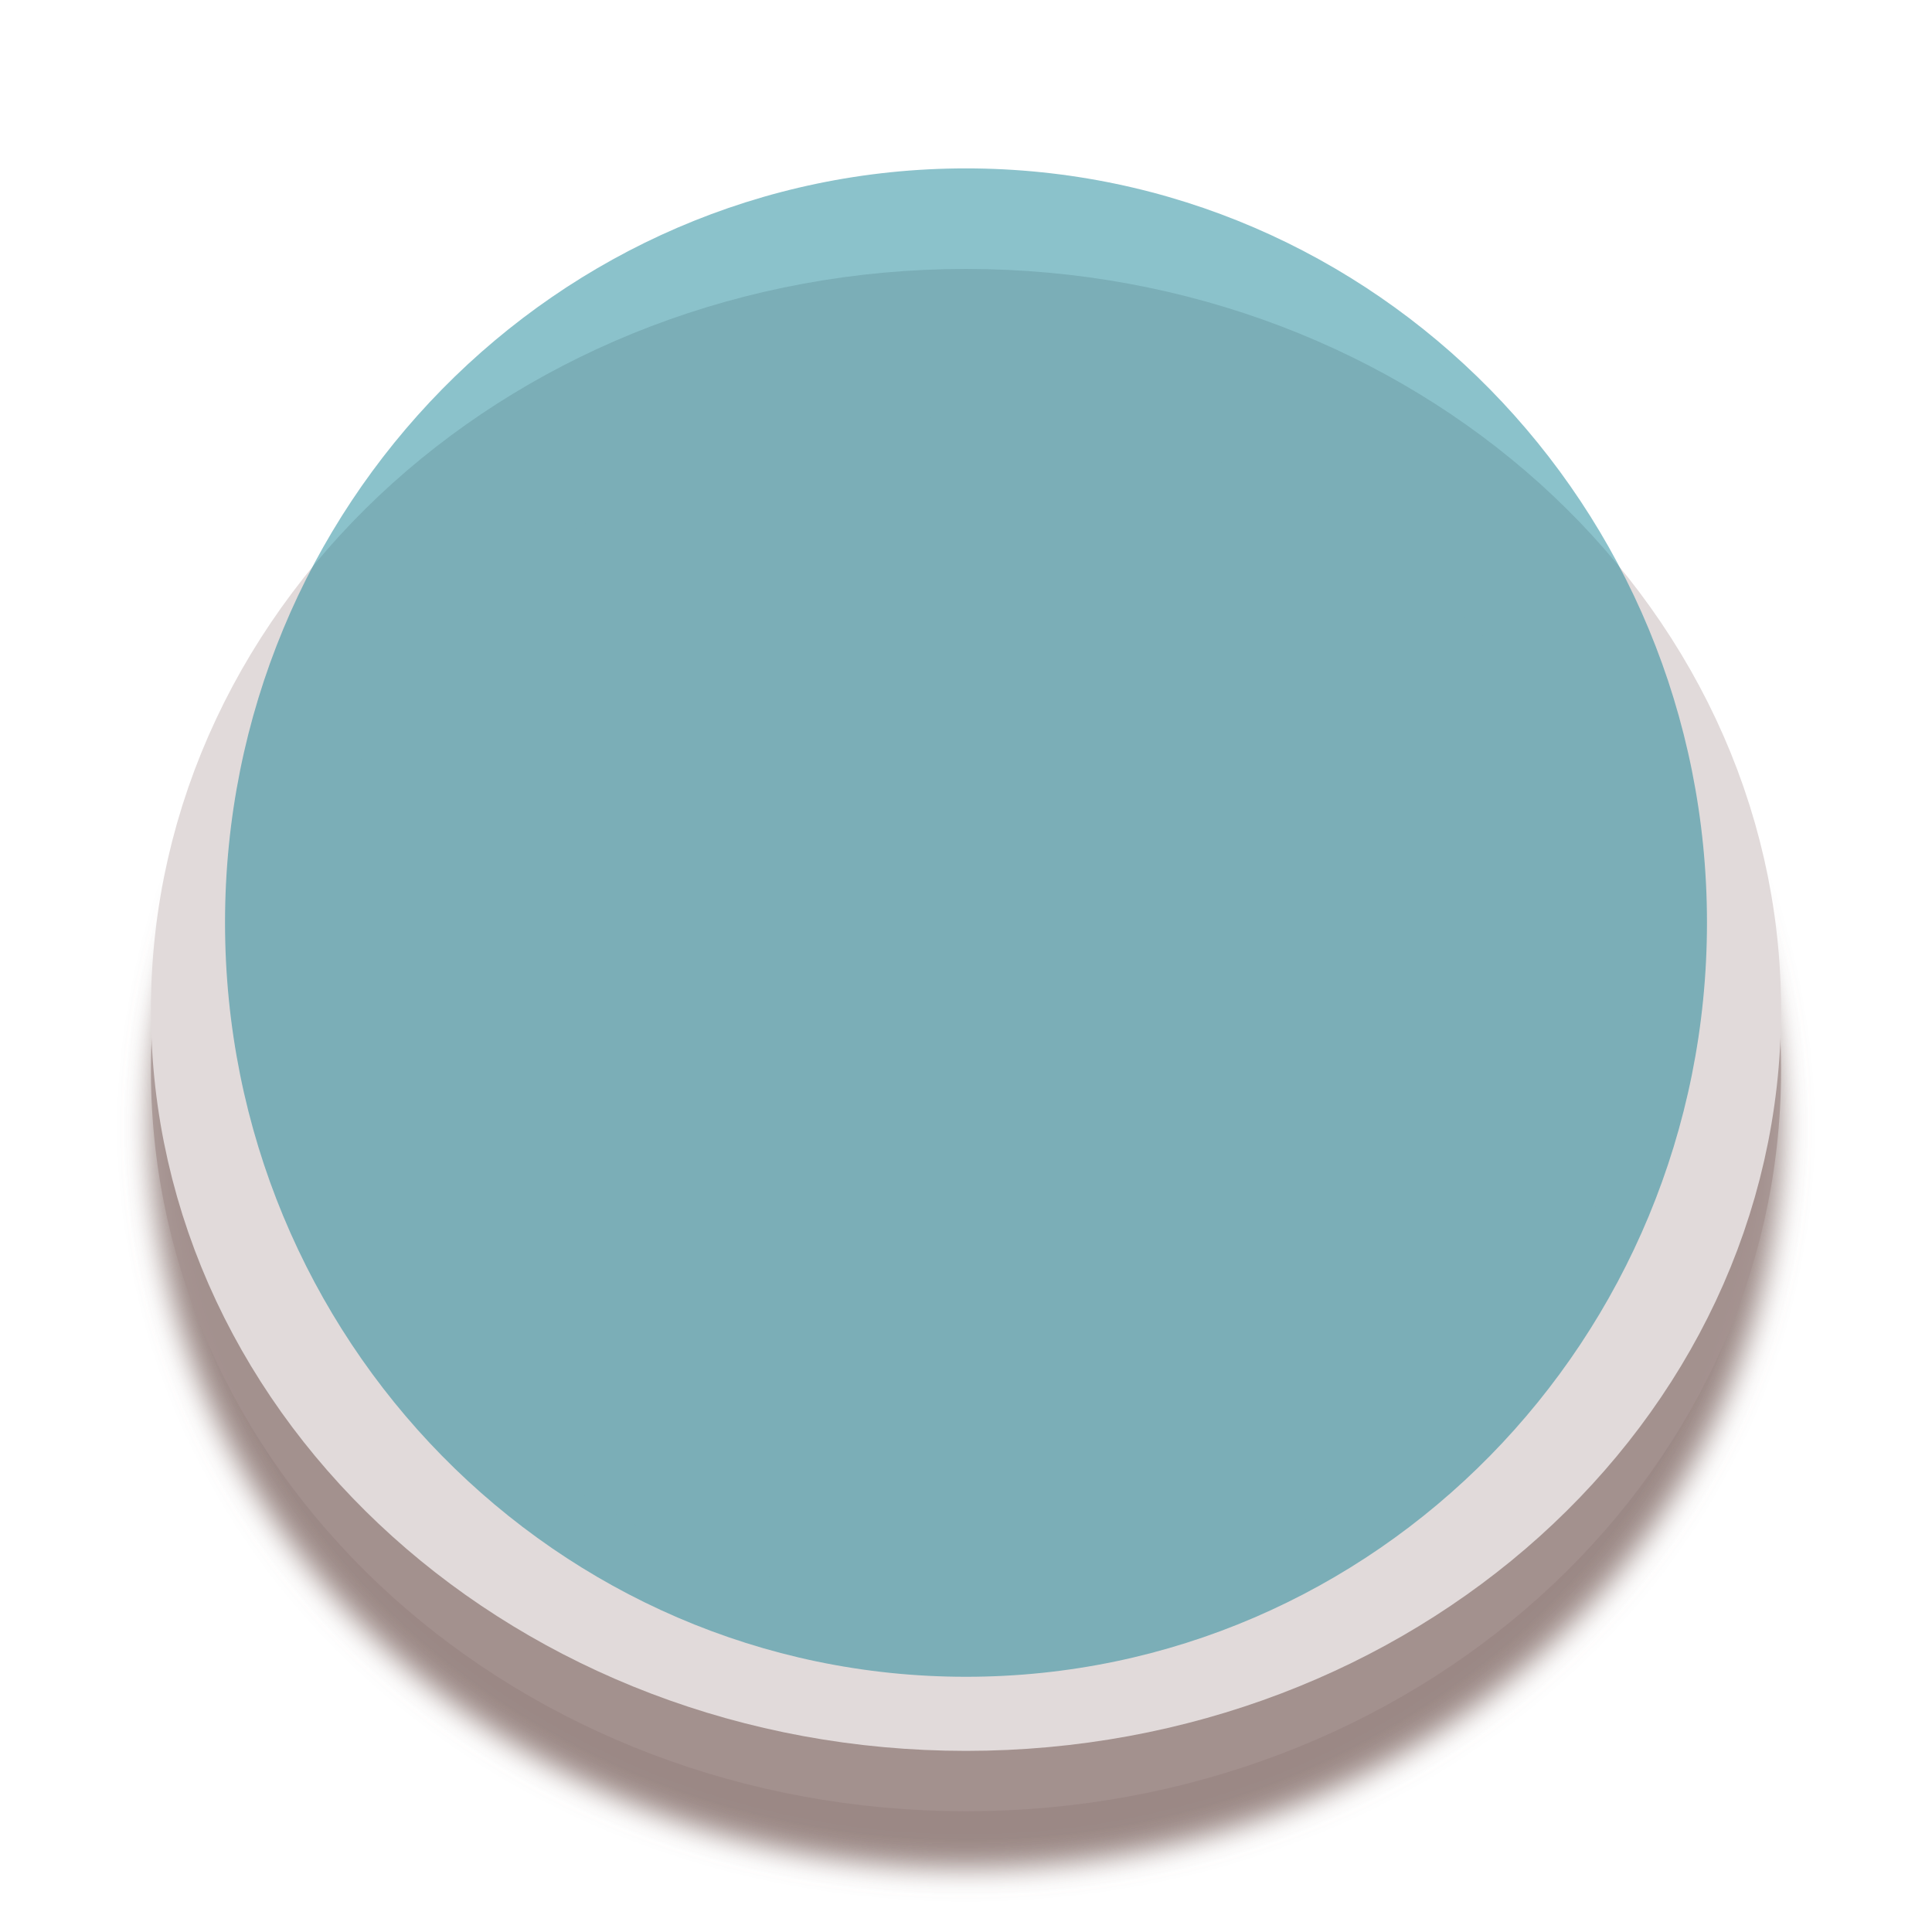
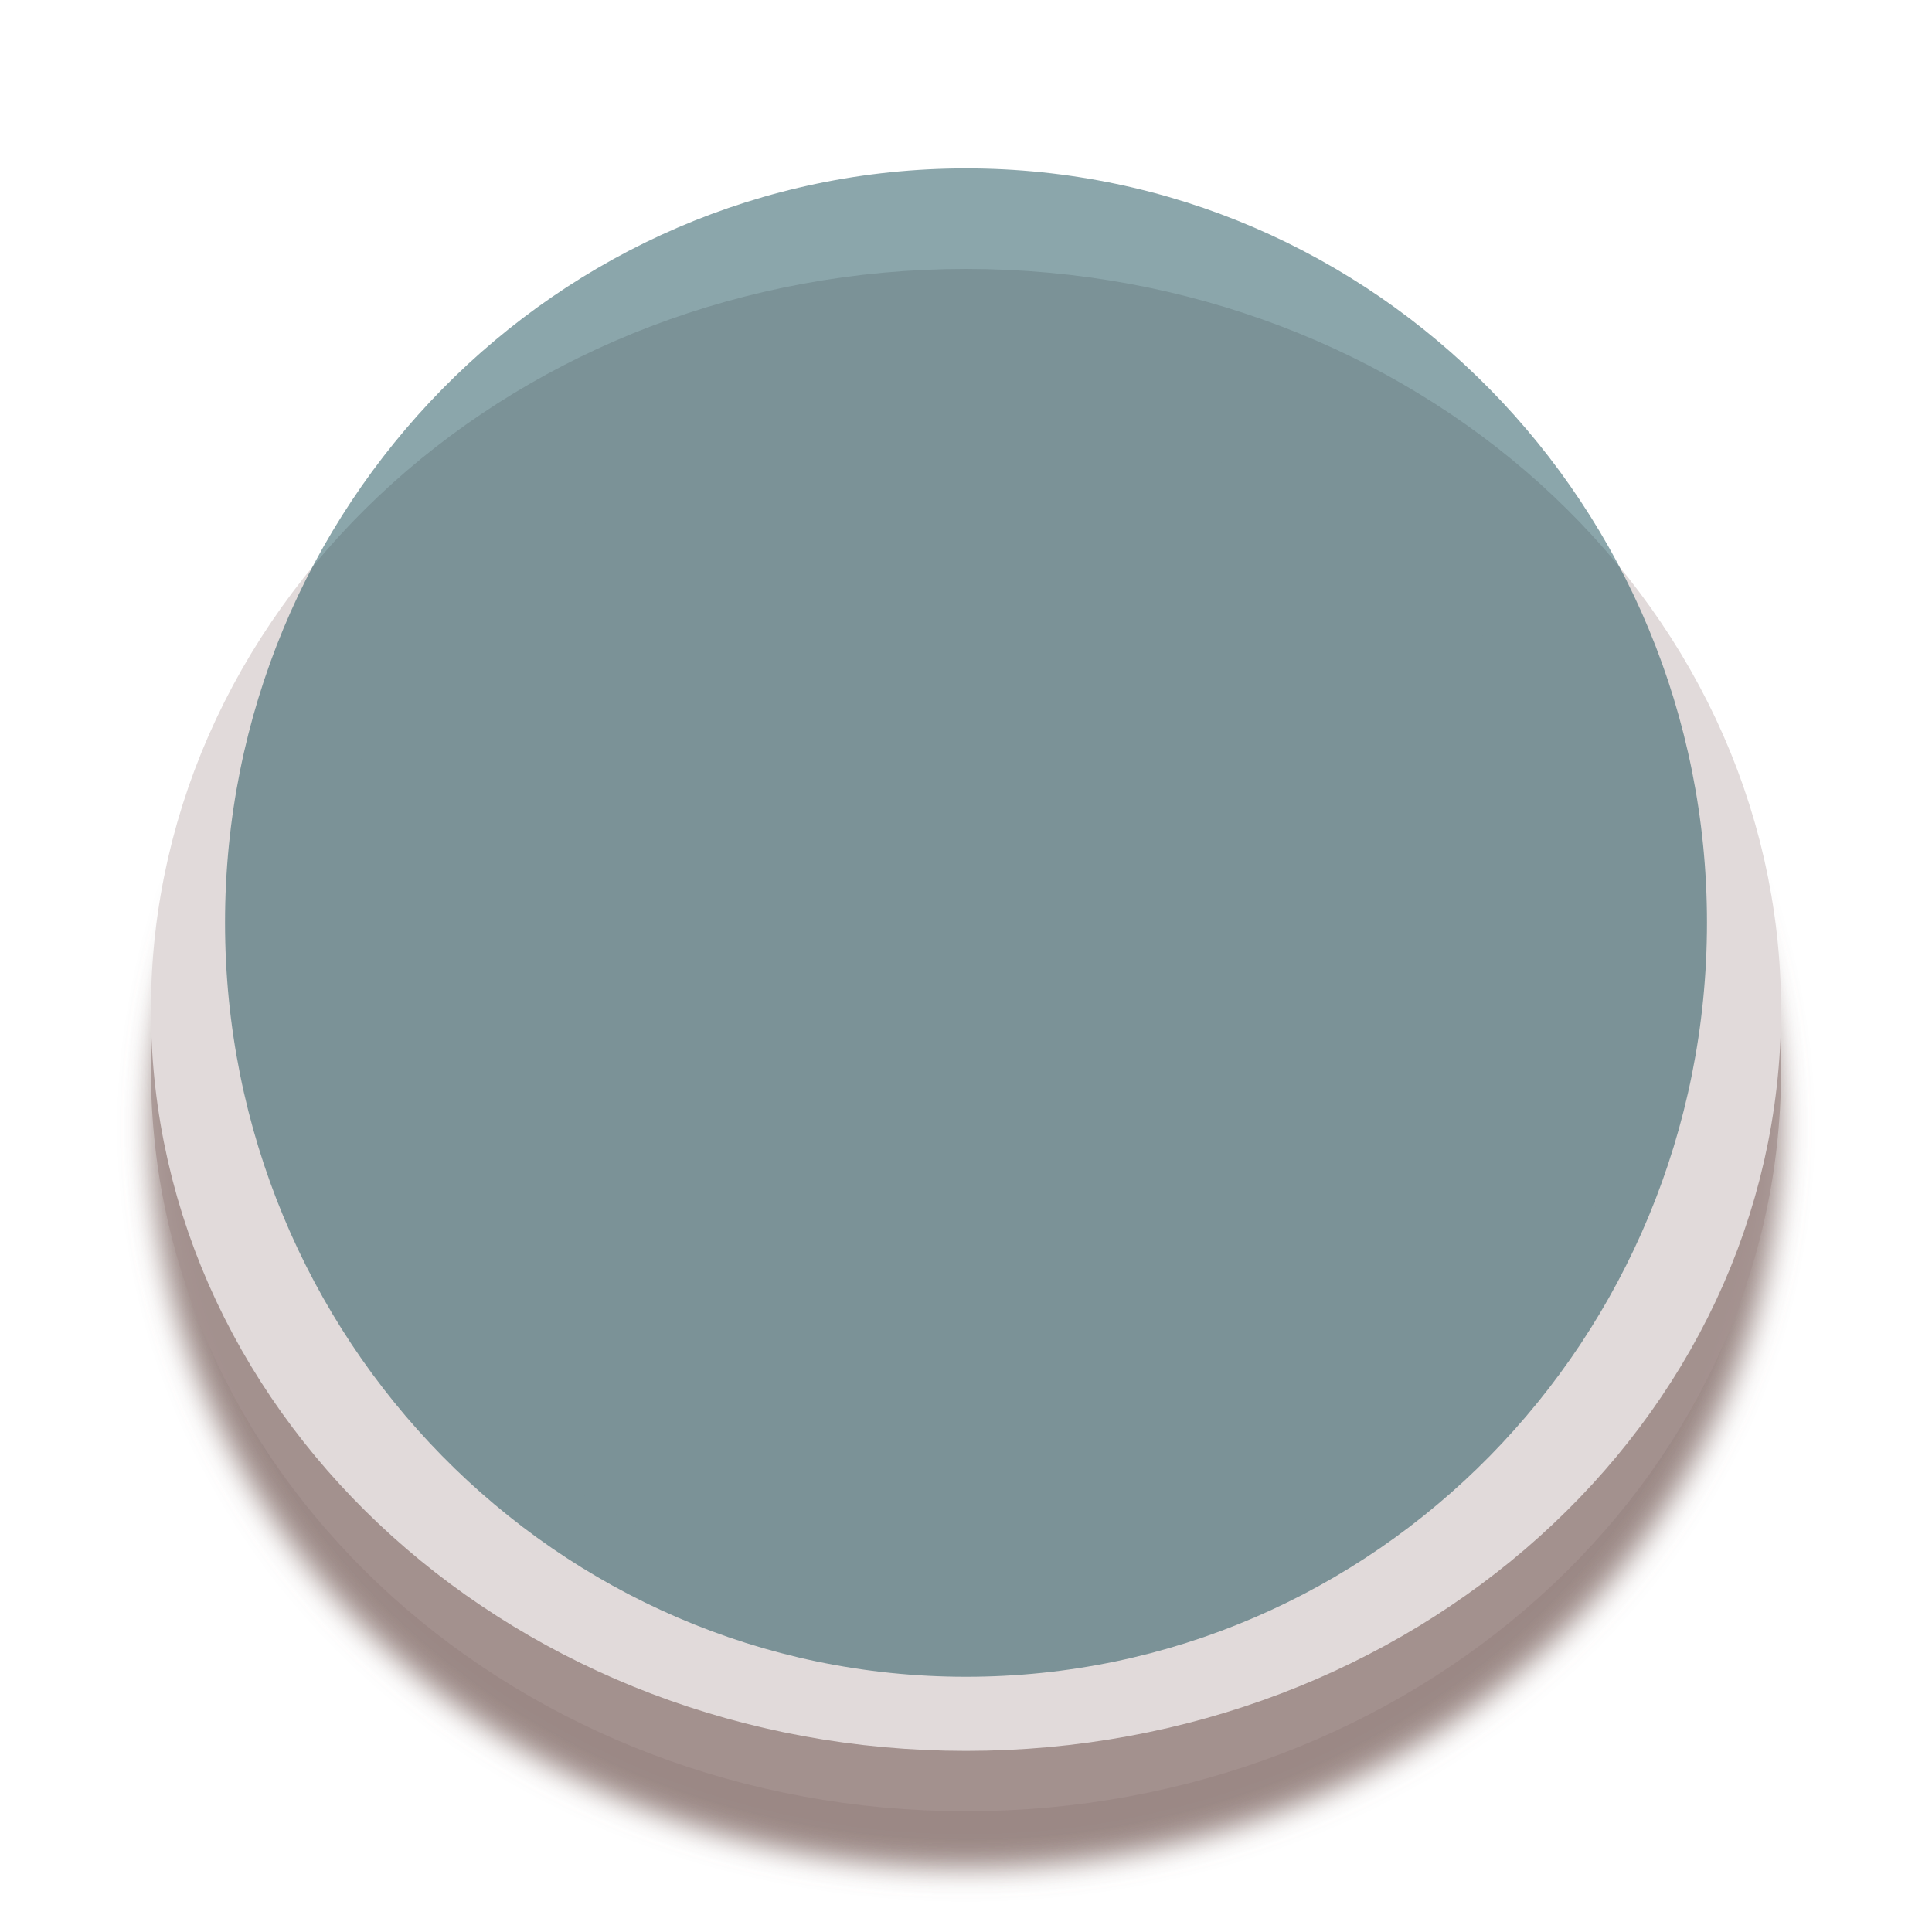
<svg xmlns="http://www.w3.org/2000/svg" width="64px" height="64px" id="svg2985" version="1.1">
  <defs id="defs2987">
    <filter id="filter3892">
      <feGaussianBlur stdDeviation="0.475" id="feGaussianBlur3894" />
    </filter>
  </defs>
  <g id="layer1">
    <path style="opacity:0.819;fill:none;stroke:#856e6b;stroke-width:5;stroke-linecap:round;stroke-linejoin:round;stroke-miterlimit:4;stroke-opacity:1;stroke-dasharray:none;filter:url(#filter3892)" id="path2995-6" d="m 60,31.5 a 25,22.5 0 1 1 -50,0 25,22.5 0 1 1 50,0 z" transform="matrix(0.9818182,0,0,0.9818182,-2.363364,6.408)" />
    <path style="opacity:0.819;fill:none;stroke:#a59290;stroke-width:5;stroke-linecap:round;stroke-linejoin:round;stroke-miterlimit:4;stroke-opacity:1;stroke-dasharray:none" id="path2995" d="m 60,31.5 a 25,22.5 0 1 1 -50,0 25,22.5 0 1 1 50,0 z" transform="matrix(0.9818182,0,0,0.9818182,-2.363636,4.527273)" />
    <path style="fill:#e1dada;fill-opacity:1;stroke:#e1dada;stroke-width:5;stroke-linecap:round;stroke-linejoin:round;stroke-miterlimit:4;stroke-opacity:1;stroke-dasharray:none" id="path2995-1" d="m 60,31.5 a 25,22.5 0 1 1 -50,0 25,22.5 0 1 1 50,0 z" transform="matrix(0.9818182,0,0,0.9818182,-2.363636,2.527273)" />
-     <path style="opacity:0.454;fill:#00788d;fill-opacity:1;stroke:none" id="path2995-1-9" d="m 60,31.5 a 25,22.5 0 1 1 -50,0 25,22.5 0 1 1 50,0 z" transform="matrix(0.9818182,0,0,1.110383,-2.363636,-4.41523)" />
+     <path style="opacity:0.454;fill:#003c46;fill-opacity:1;stroke:none" id="path2995-1-9" d="m 60,31.5 a 25,22.5 0 1 1 -50,0 25,22.5 0 1 1 50,0 z" transform="matrix(0.9818182,0,0,1.110383,-2.363636,-4.41523)" />
  </g>
</svg>
